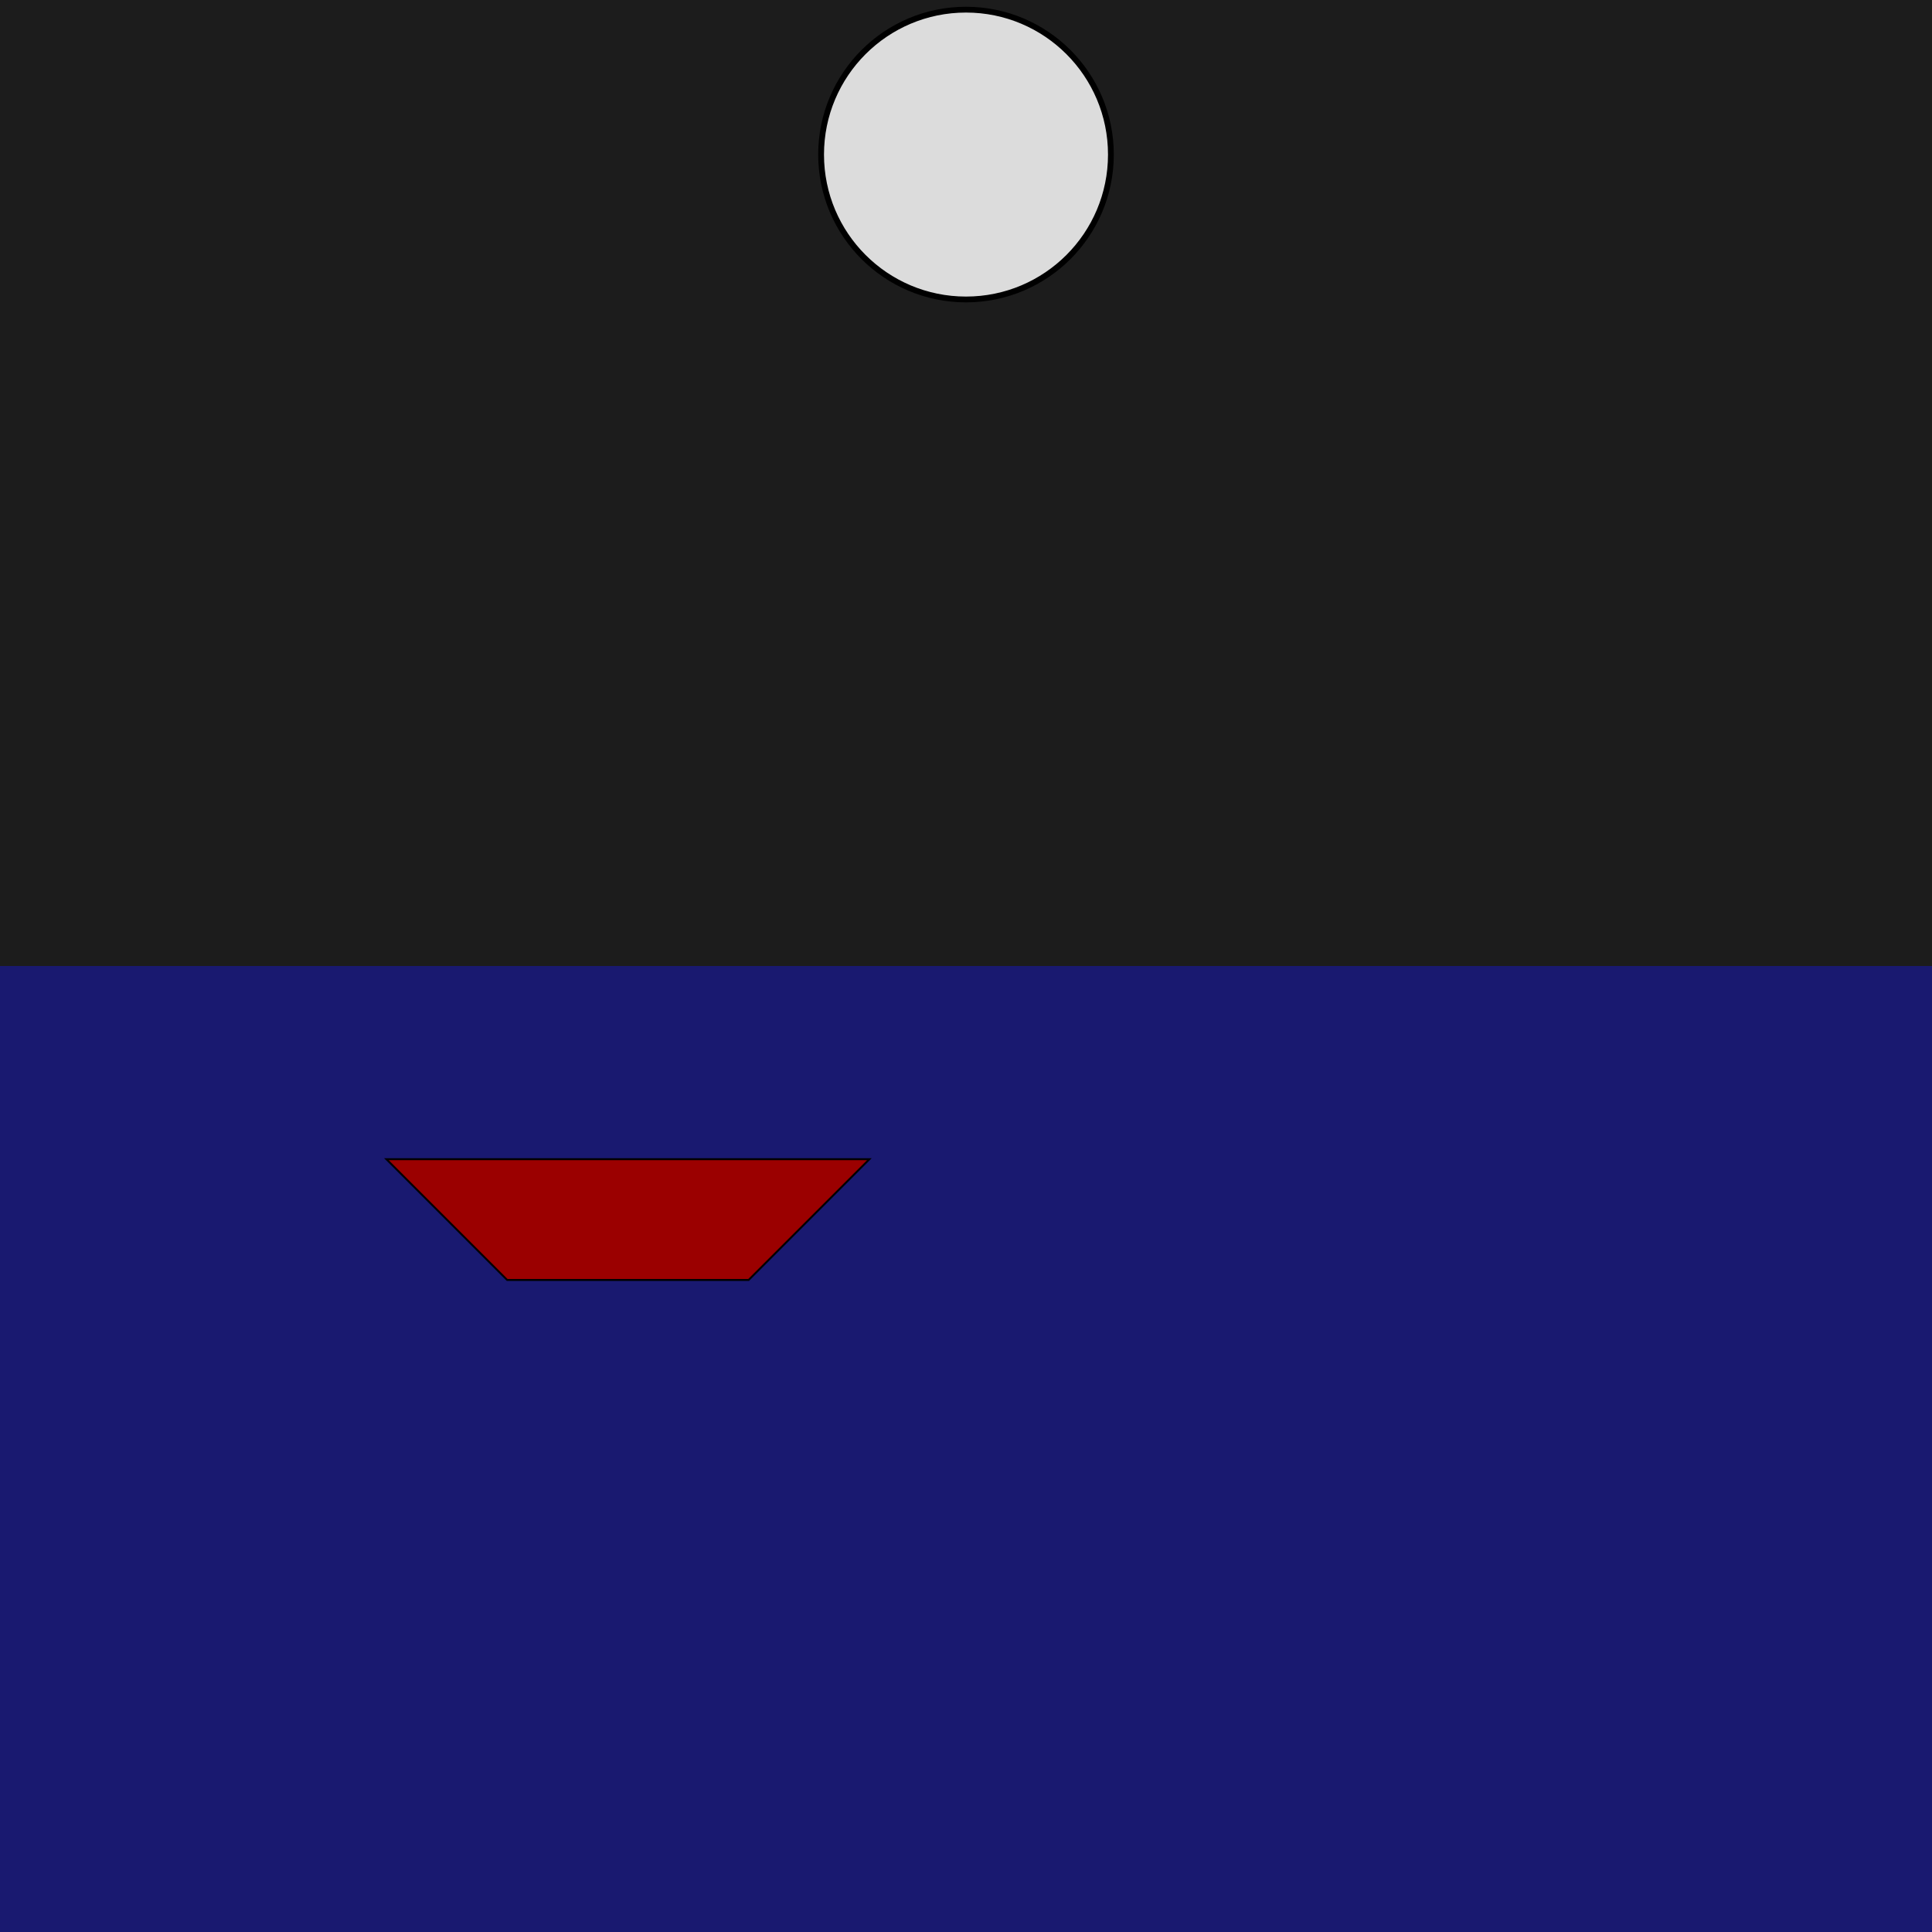
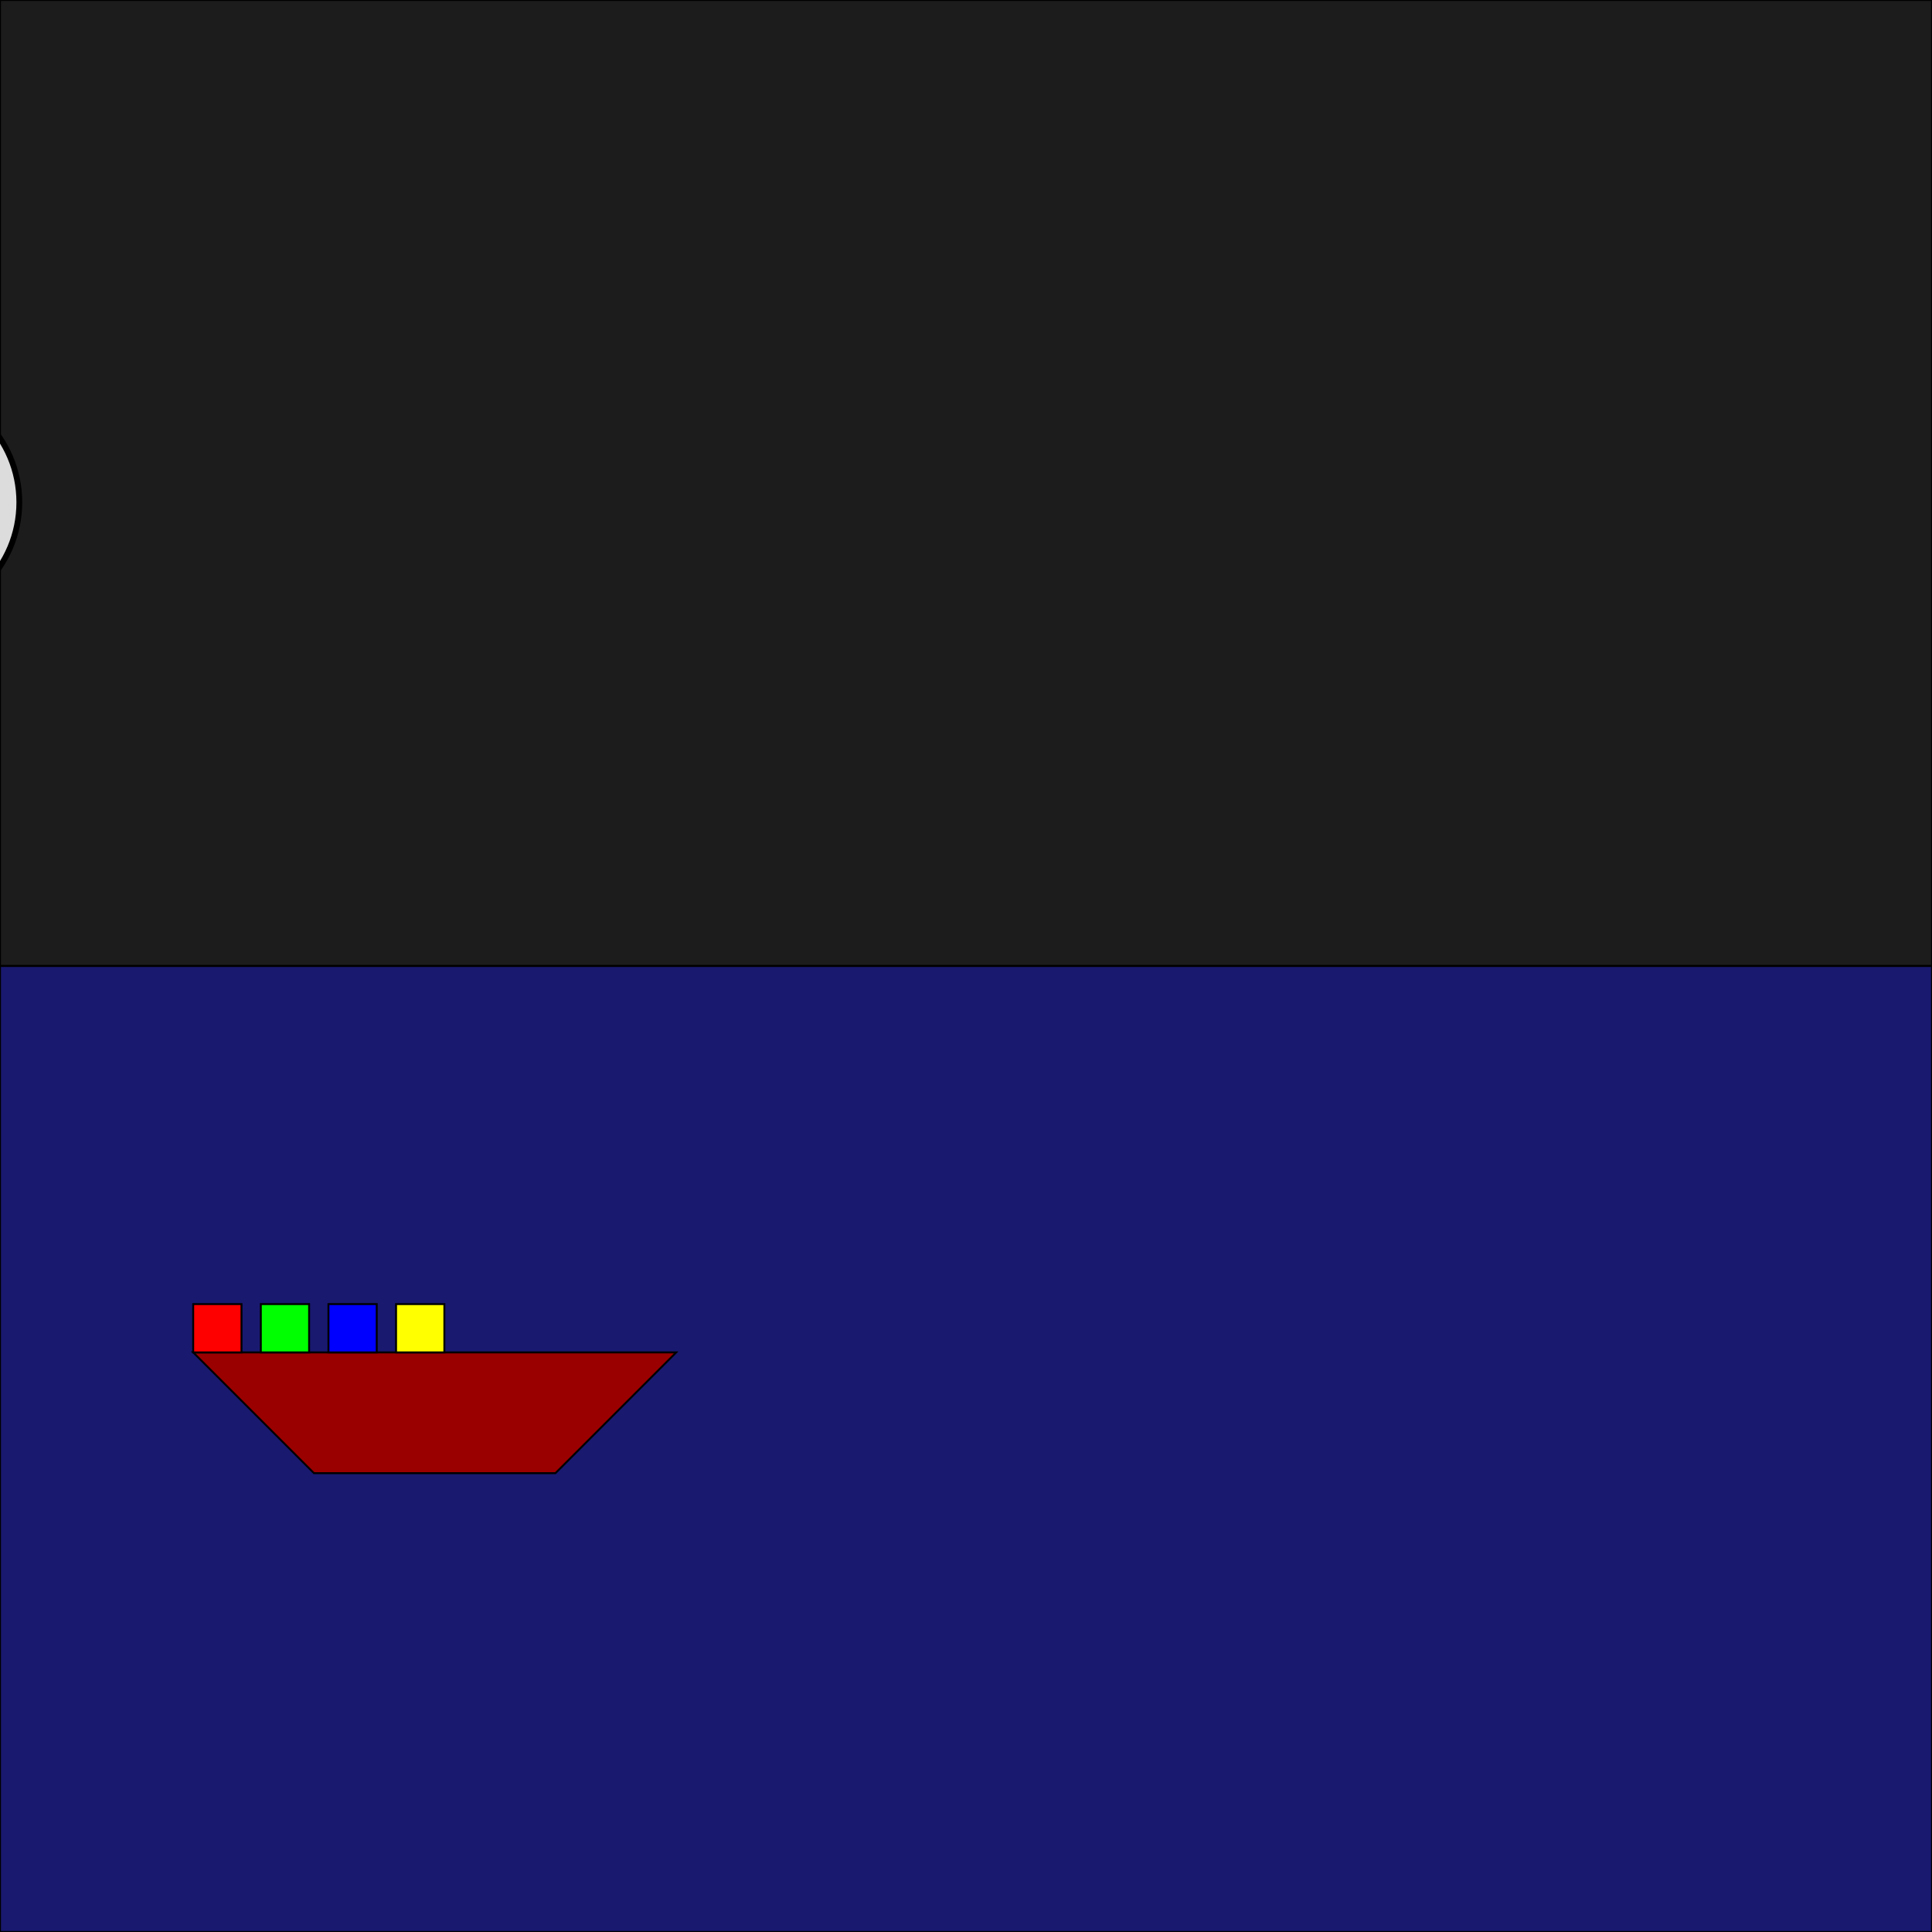
<svg xmlns="http://www.w3.org/2000/svg" width="1000.00" height="1000.00">
-   <rect x="0.000" y="0.000" width="1000.00" height="500.00" style="fill:rgb(28,28,28);" />
-   <circle cx="500.000" cy="80.000" r="75.000" fill="rgb(220,220,220)" stroke="black" stroke-width="3" />
-   <rect x="0.000" y="500.000" width="1000.00" height="500.00" style="fill:rgb(25,25,112);" />
-   <polygon points="200.000,600.000 262.500,662.500 387.500,662.500 450.000,600.000" style="fill:rgb(155,0,0); stroke-width:1; stroke:rgb(0,0,0);" />
+   <rect x="0.000" y="0.000" width="1000.00" height="500.00" style="fill:rgb(28,28,28);" stroke-width="1" stroke="black" />
+   <circle cx="-50.000" cy="260.000" r="60.000" fill="rgb(220,220,220)" stroke="black" stroke-width="3" />
+   <rect x="0.000" y="500.000" width="1000.00" height="500.00" style="fill:rgb(25,25,112);" stroke-width="1" stroke="black" />
+   <polygon points="100.000,700.000 162.500,762.500 287.500,762.500 350.000,700.000" style="fill:rgb(155,0,0); stroke-width:1; stroke:rgb(0,0,0);" />
+   <rect x="100.000" y="675.000" width="25.00" height="25.00" style="fill:rgb(255,0,0);" stroke-width="1" stroke="black" />
+   <rect x="135.000" y="675.000" width="25.00" height="25.00" style="fill:rgb(0,255,0);" stroke-width="1" stroke="black" />
+   <rect x="170.000" y="675.000" width="25.00" height="25.00" style="fill:rgb(0,0,255);" stroke-width="1" stroke="black" />
+   <rect x="205.000" y="675.000" width="25.00" height="25.00" style="fill:rgb(255,255,0);" stroke-width="1" stroke="black" />
</svg>
